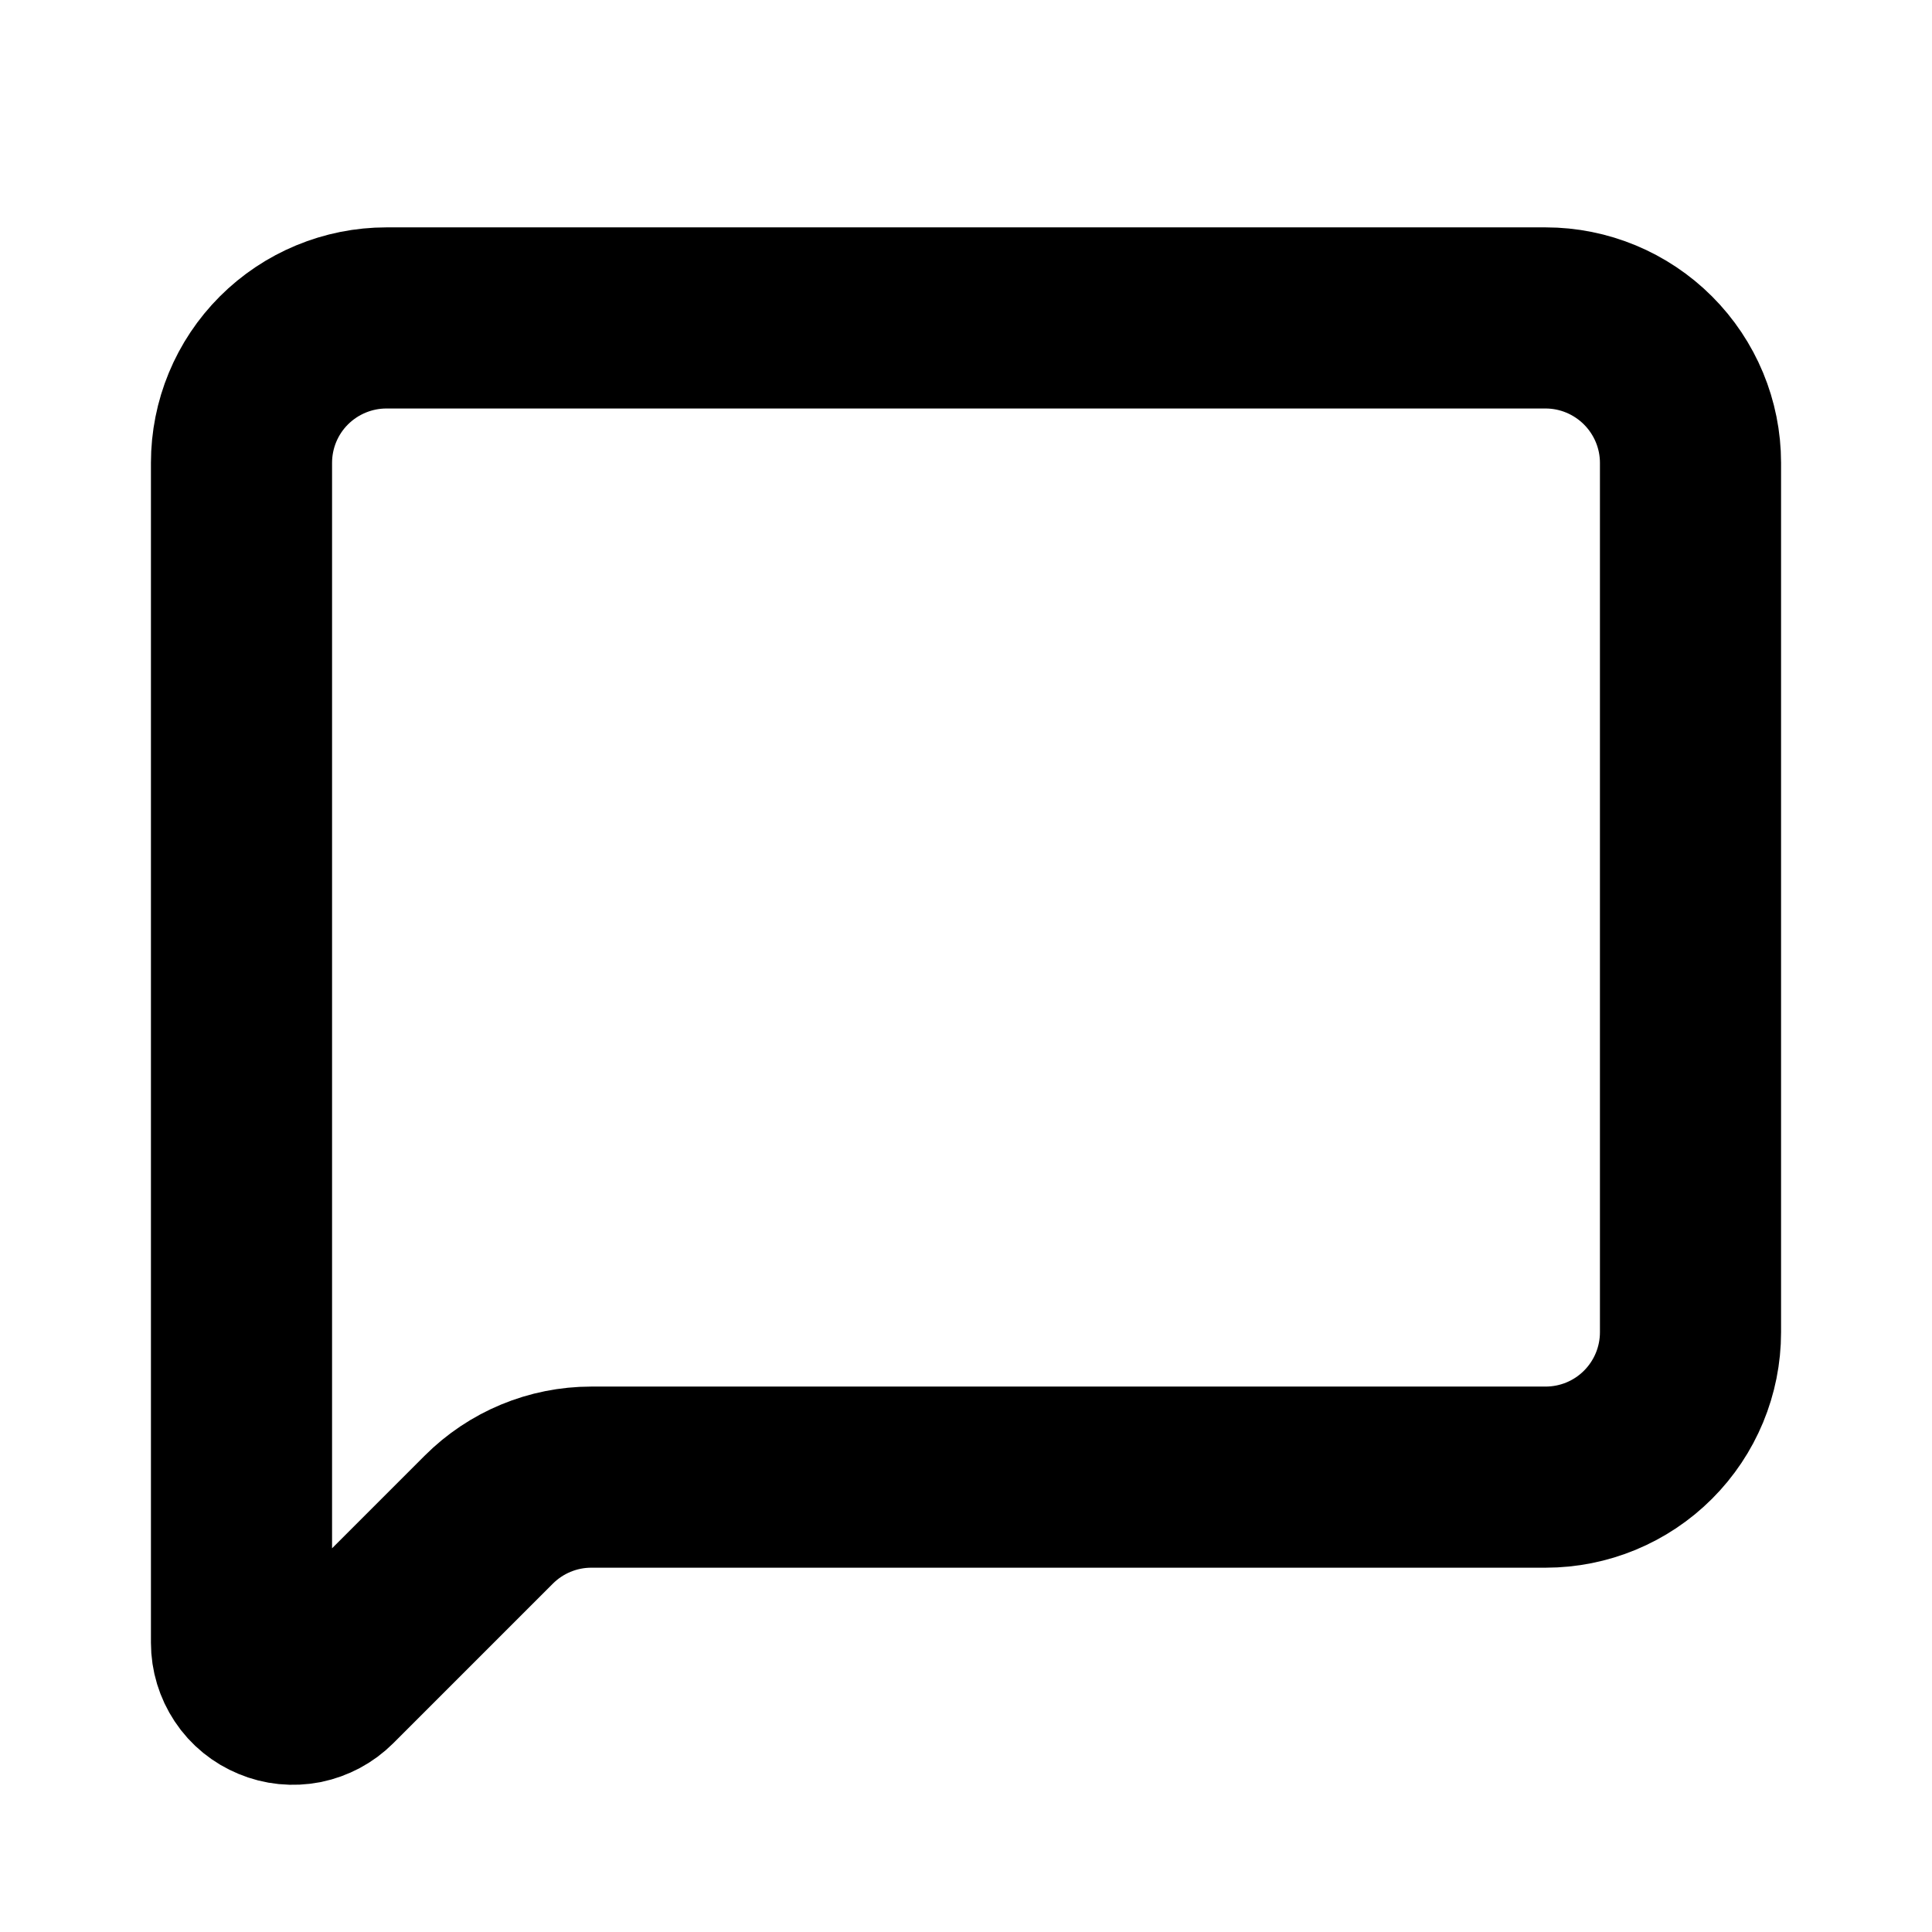
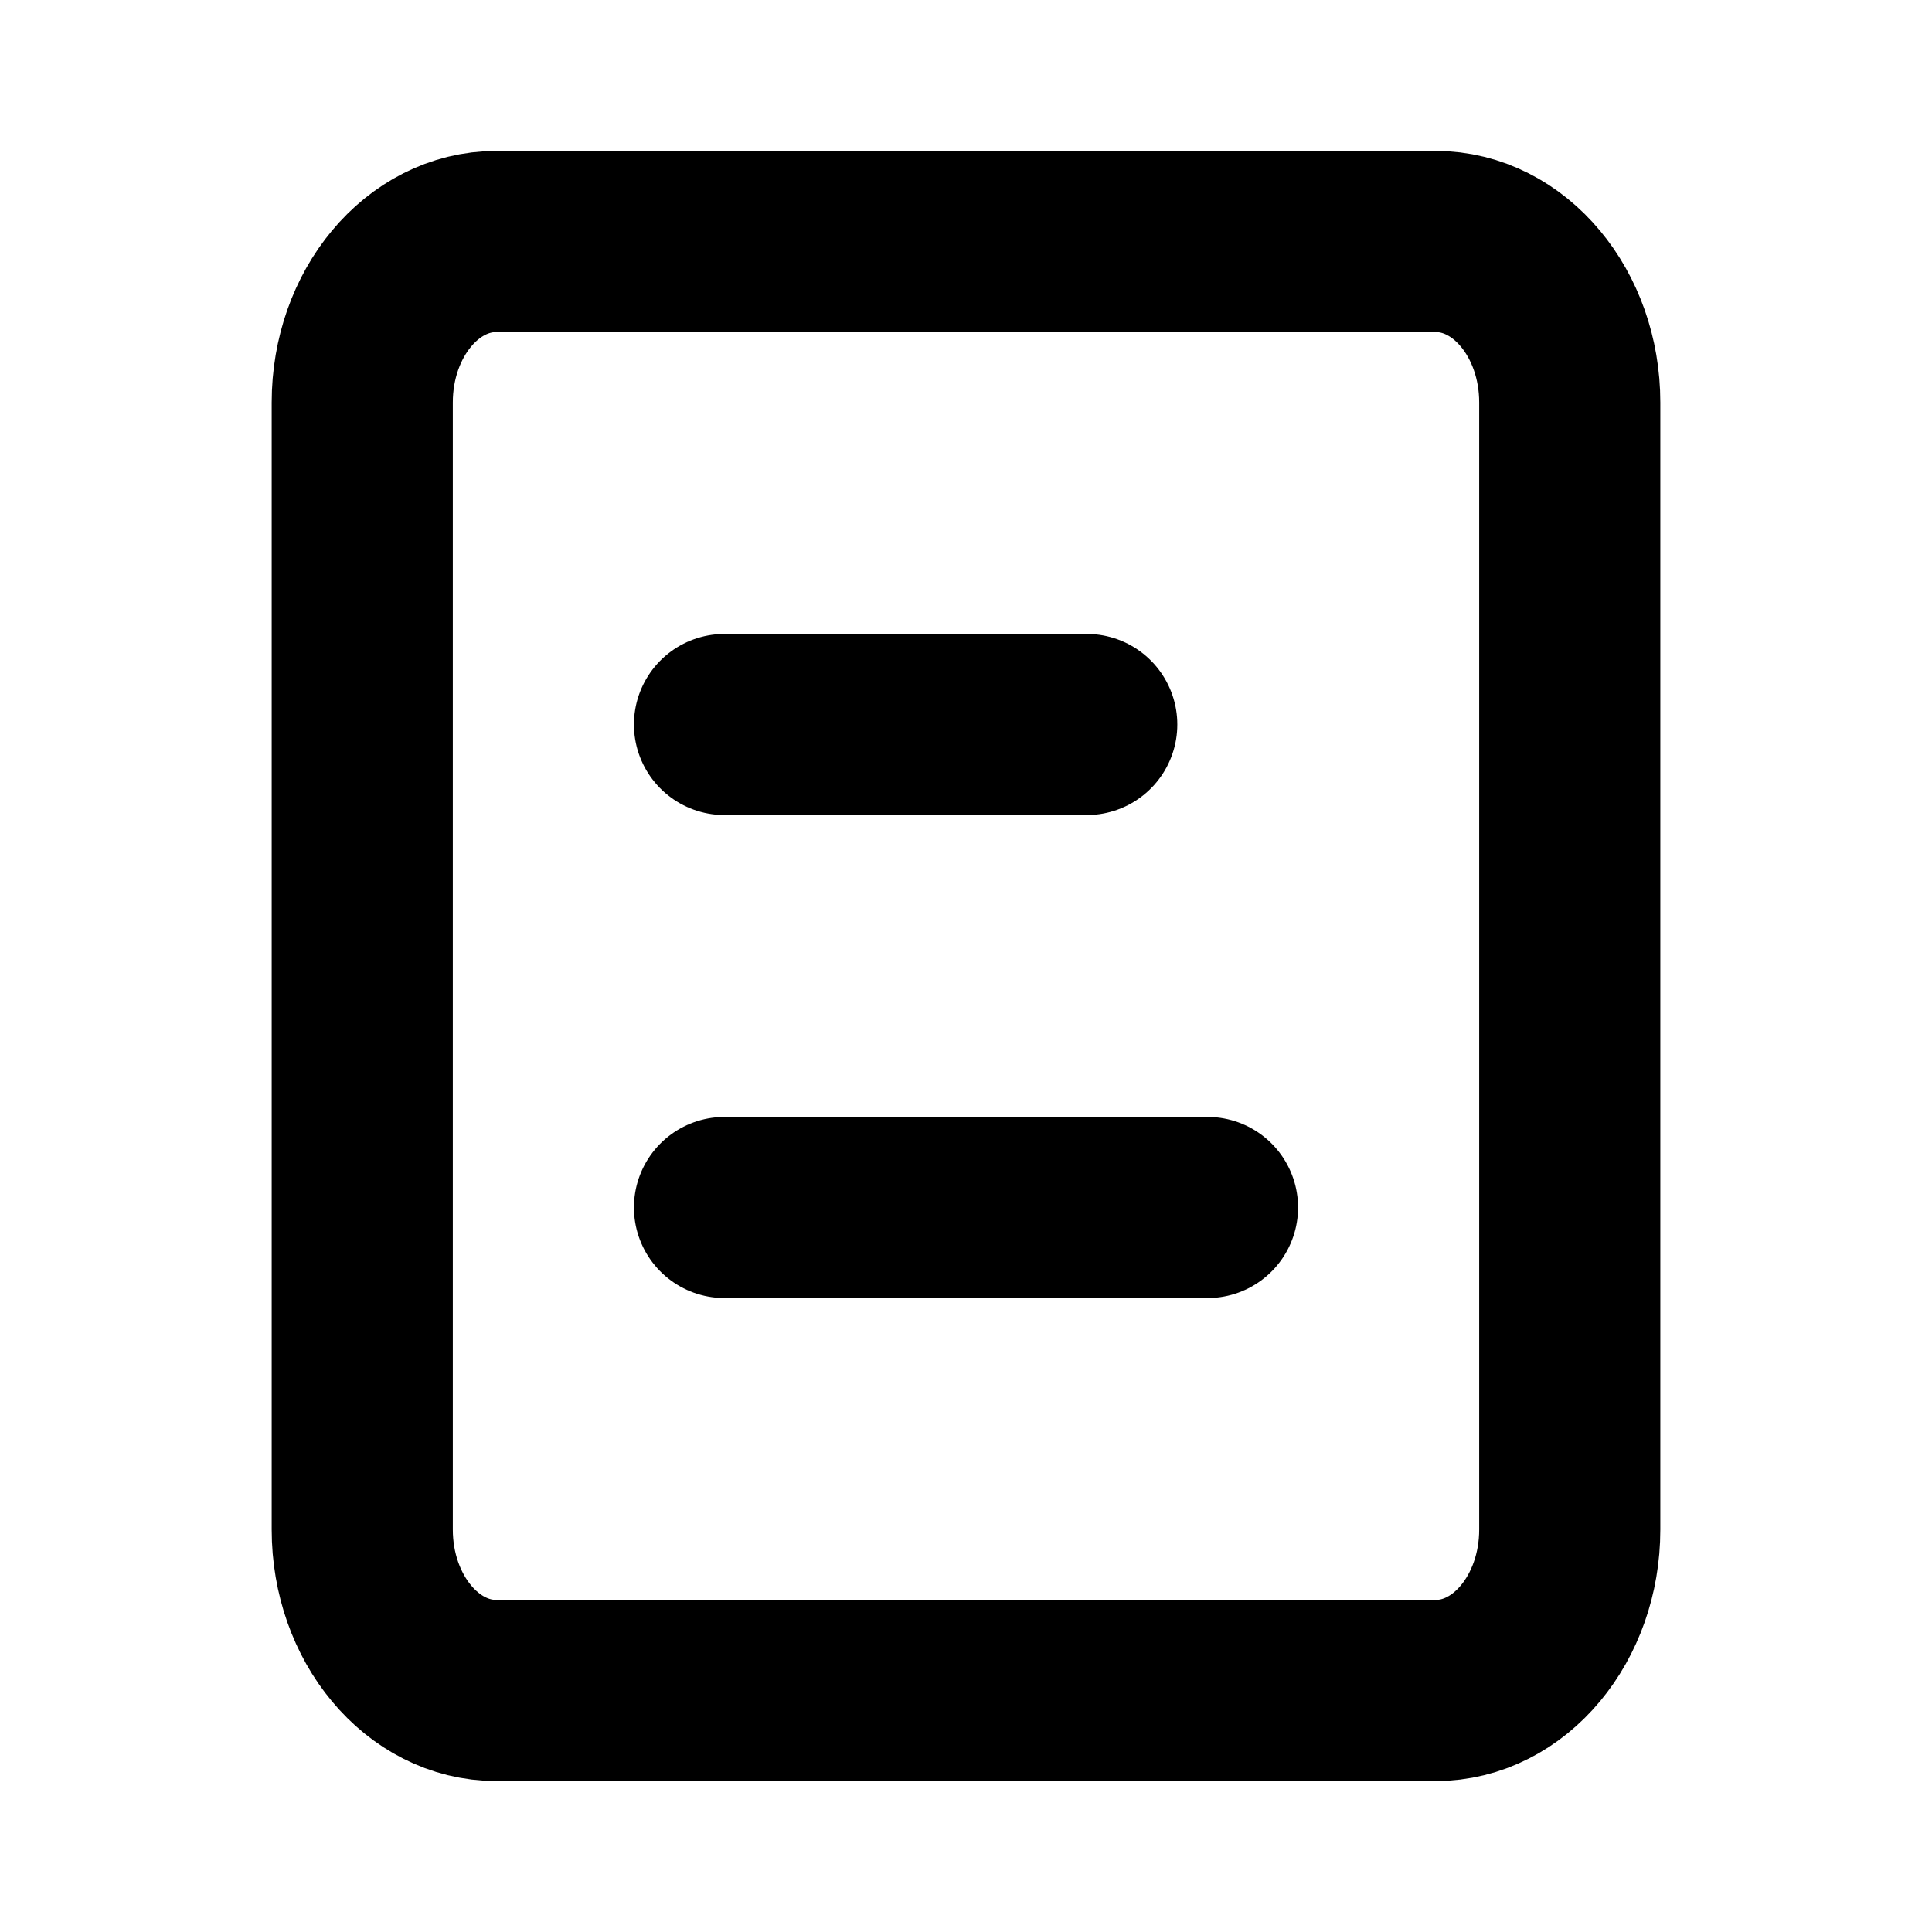
<svg xmlns="http://www.w3.org/2000/svg" width="16" height="16" viewBox="0 0 16 16" fill="none">
-   <path d="M14 11.033C14 11.352 13.873 11.657 13.648 11.882C13.423 12.107 13.118 12.233 12.8 12.233H4.897C4.578 12.233 4.273 12.36 4.048 12.585L2.727 13.906C2.667 13.966 2.591 14.006 2.509 14.023C2.426 14.039 2.341 14.031 2.263 13.998C2.185 13.966 2.118 13.912 2.072 13.842C2.025 13.771 2 13.689 2 13.605V3.833C2 3.515 2.126 3.21 2.351 2.985C2.576 2.76 2.882 2.633 3.2 2.633H12.8C13.118 2.633 13.423 2.76 13.648 2.985C13.873 3.21 14 3.515 14 3.833V11.033Z" stroke="black" stroke-width="1.5" stroke-linecap="round" stroke-linejoin="round" />
+   <path d="M11.889 2H4.111C3.497 2 3 2.597 3 3.333V12.667C3 13.403 3.497 14 4.111 14H11.889C12.502 14 13 13.403 13 12.667V3.333C13 2.597 12.502 2 11.889 2Z" stroke="black" stroke-width="1.5" stroke-linecap="round" stroke-linejoin="round" />
+   <path d="M9 6H6" stroke="black" stroke-width="1.5" stroke-linecap="round" stroke-linejoin="round" />
+   <path d="M10 10H6" stroke="black" stroke-width="1.5" stroke-linecap="round" stroke-linejoin="round" />
</svg>
